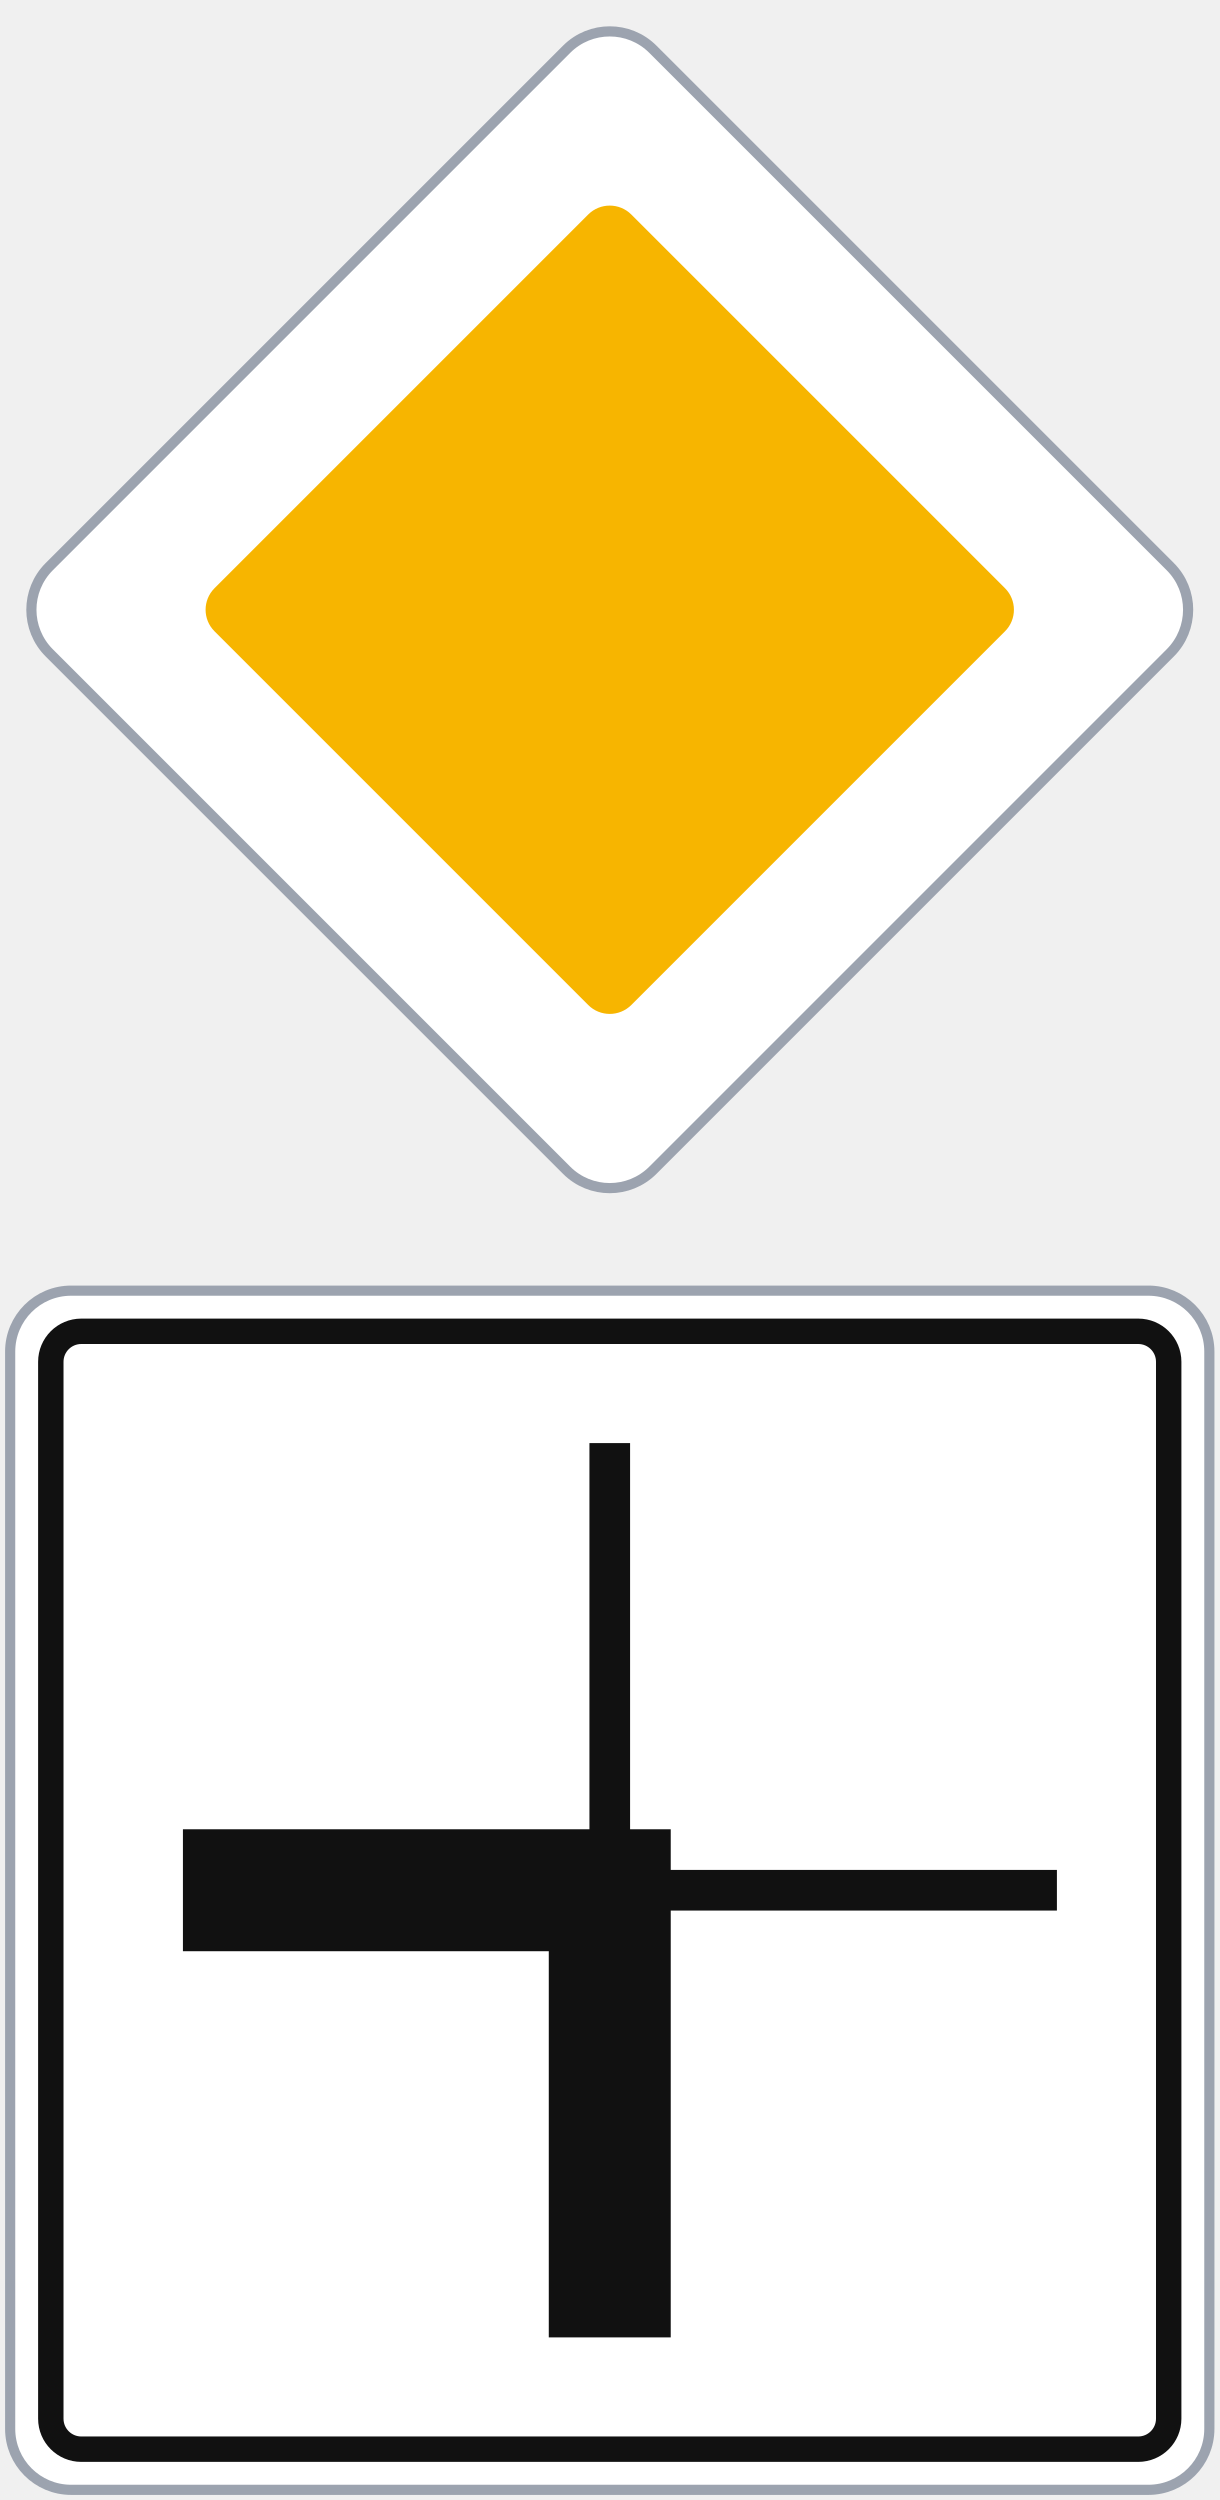
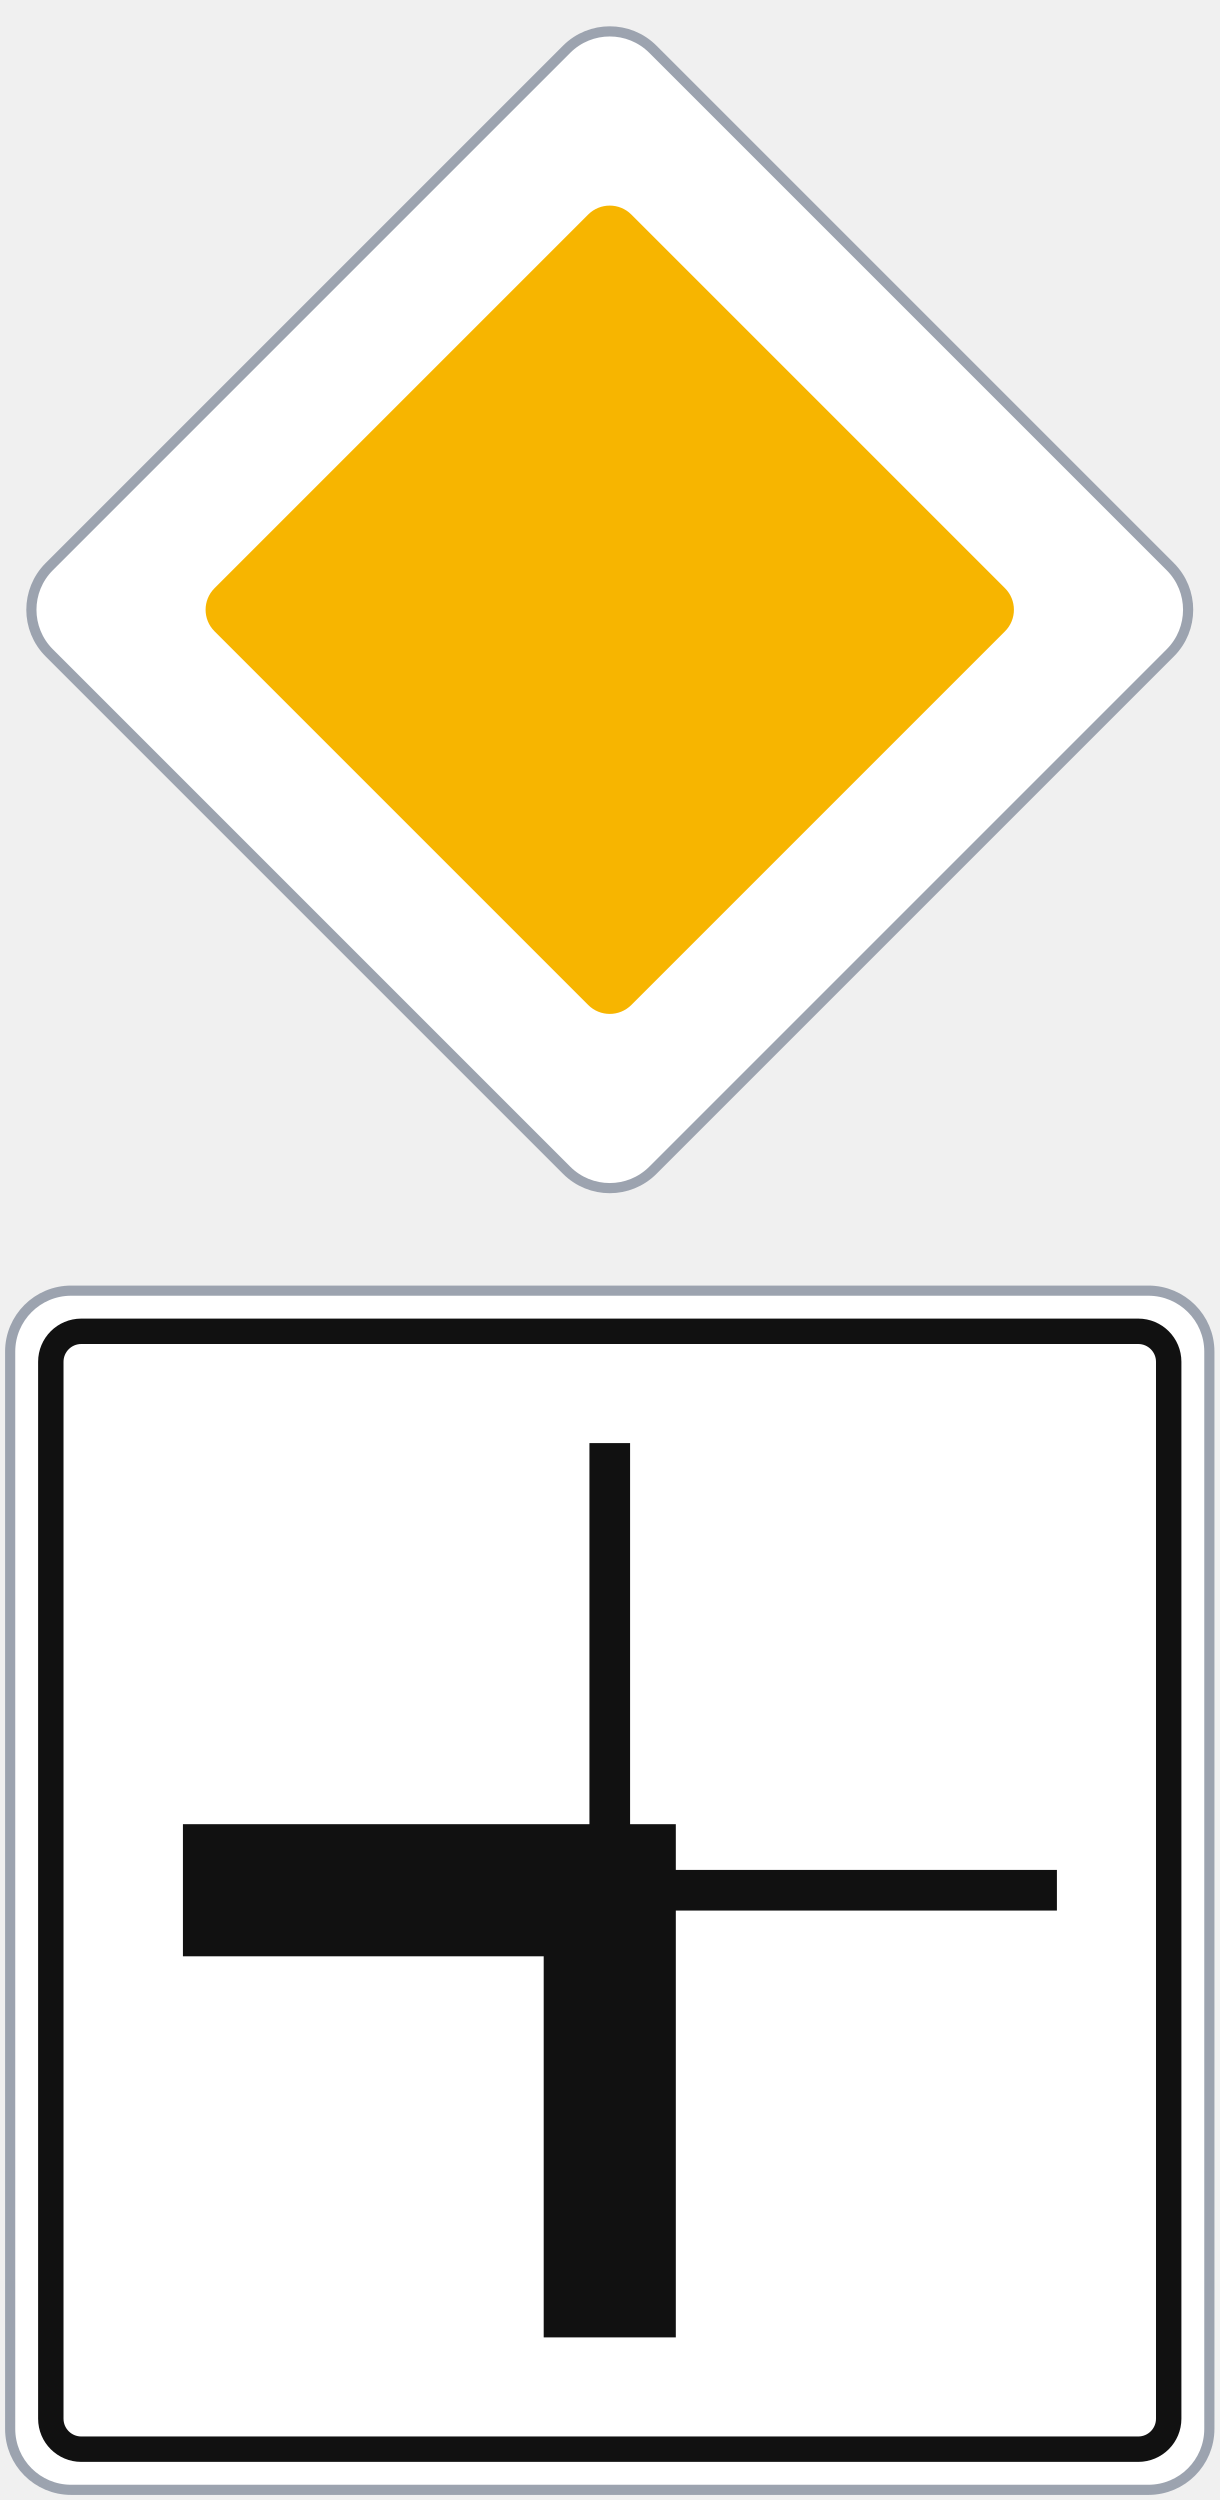
<svg xmlns="http://www.w3.org/2000/svg" viewBox="0 0 120 246" role="img" aria-label="Zeichen 306 Vorfahrtstraße mit Zusatzzeichen: Vorfahrtstraße knickt nach links ab">
  <svg x="0" y="0" width="120" height="120" viewBox="0 0 120 120">
    <rect x="18" y="18" width="84" height="84" rx="6" fill="#FFFFFF" stroke="#9CA3AF" stroke-width="1" transform="rotate(45 60 60)" />
    <rect x="31" y="31" width="58" height="58" rx="3" fill="#F7B500" transform="rotate(45 60 60)" />
  </svg>
  <svg x="0" y="126" width="120" height="120" viewBox="0 0 120 120">
    <rect x="1" y="1" width="118" height="118" rx="6" fill="#FFFFFF" stroke="#9CA3AF" stroke-width="1" />
    <rect x="5" y="5" width="110" height="110" rx="3" fill="none" stroke="#111111" stroke-width="2.5" />
-     <g stroke="#111111" stroke-width="12" fill="none" stroke-linecap="butt">
-       <path d="M60 104 V60 H18" />
-     </g>
-     <g stroke="#111111" stroke-width="4" fill="none">
-       <path d="M60 60 V16 M60 60 H104" />
-     </g>
+     <path d="M60 104 V60 H18" stroke="#111111" stroke-width="13" fill="none" stroke-linecap="butt" />
+     <path d="M60 60 V16 M60 60 H104" stroke="#111111" stroke-width="4" fill="none" />
  </svg>
</svg>
